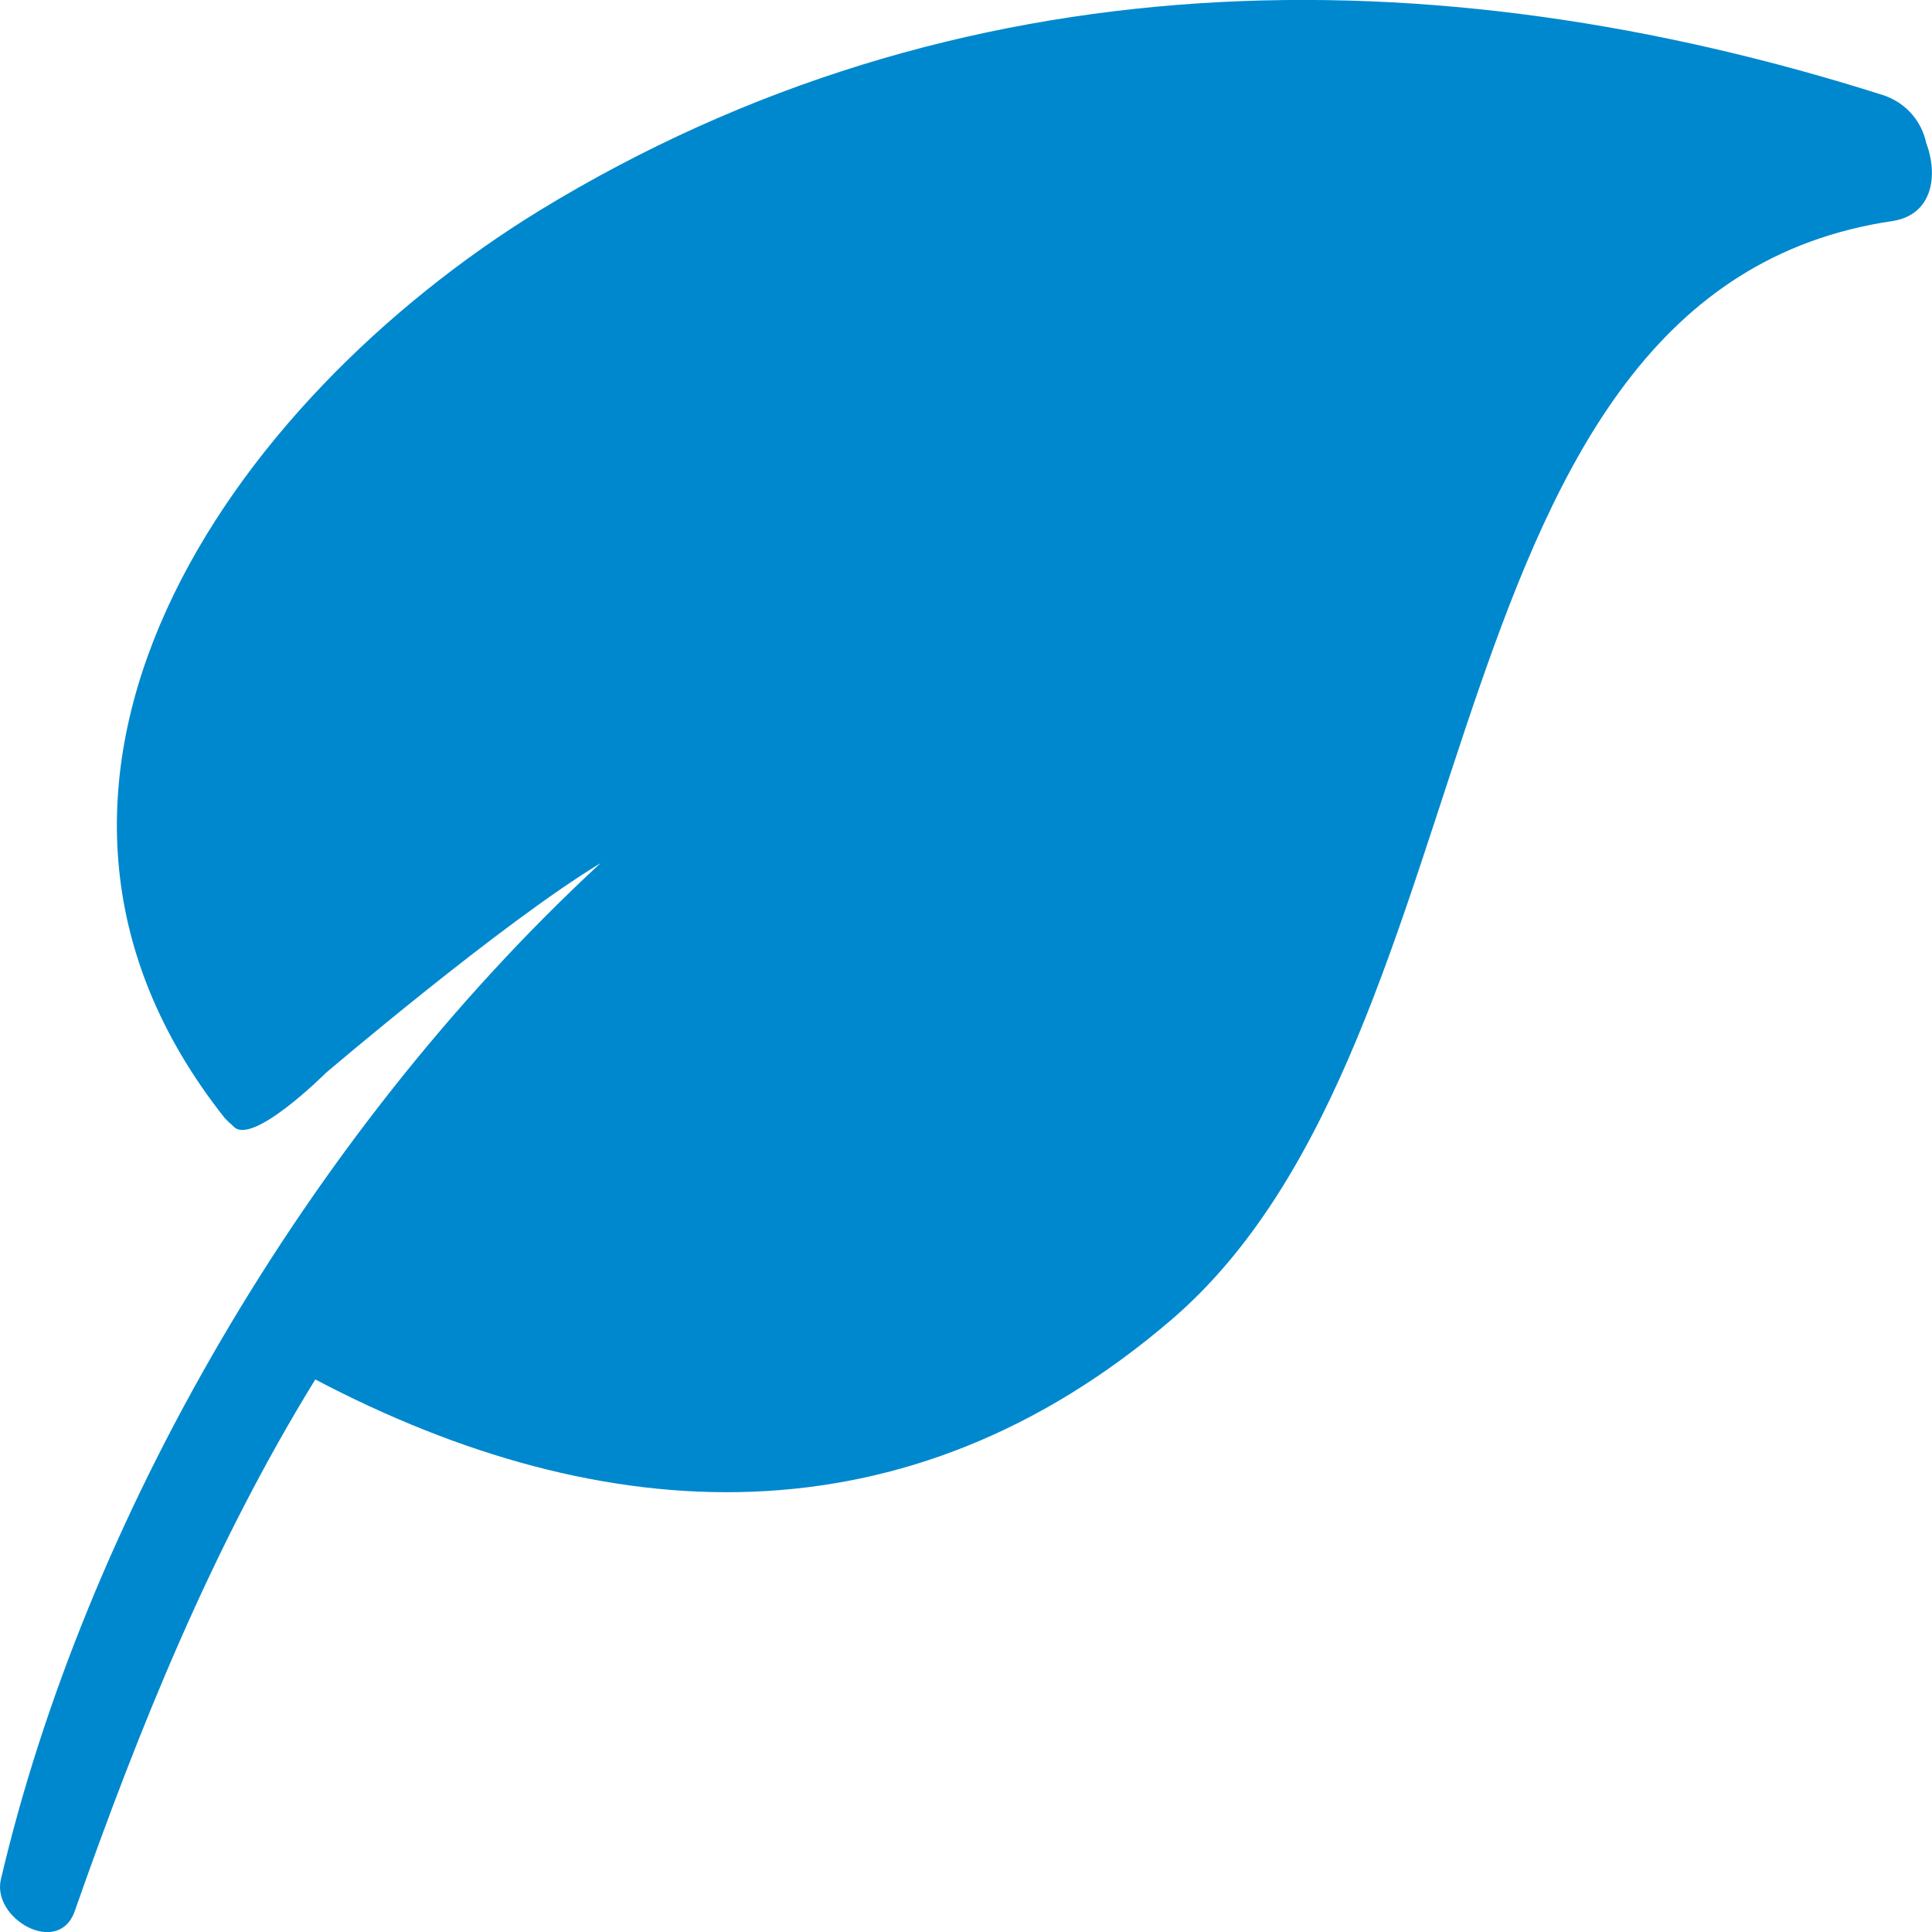
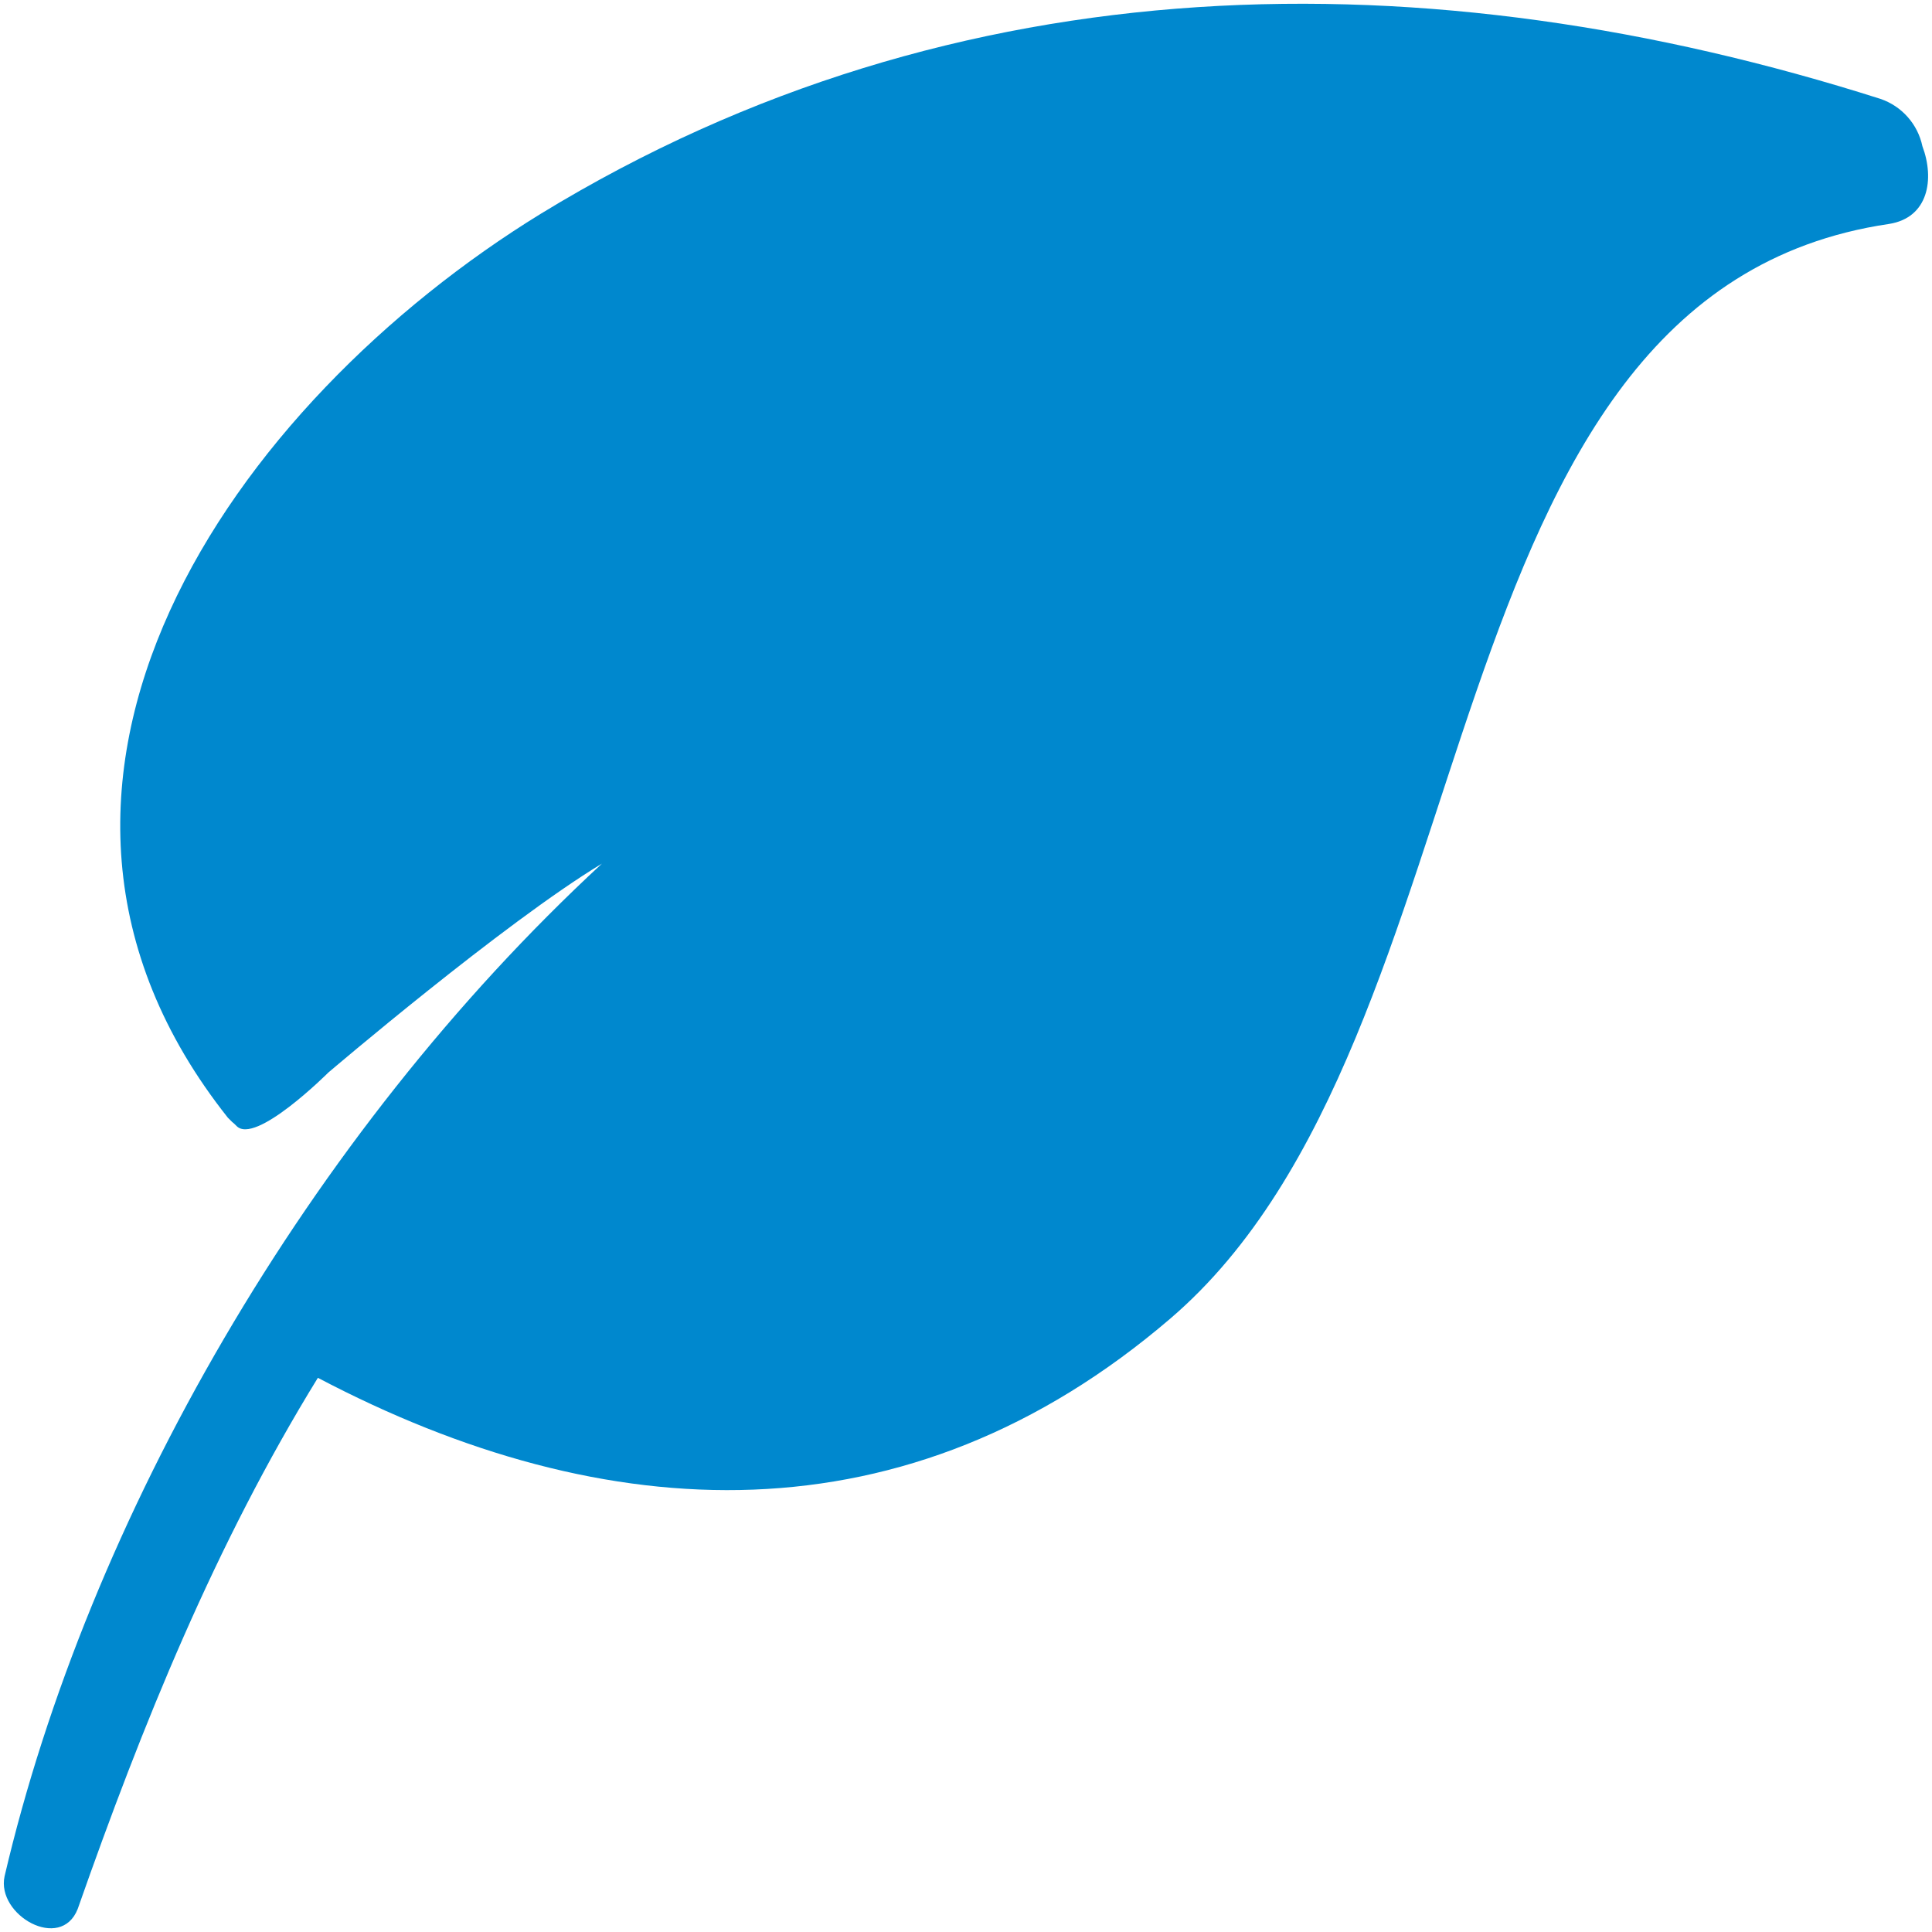
- <svg xmlns="http://www.w3.org/2000/svg" version="1.1" id="DESKTOP" x="0px" y="0px" width="500px" height="500px" viewBox="0 0 500 500" style="enable-background:new 0 0 500 500;" xml:space="preserve">
-   <style type="text/css">
- 	.st0{fill:#0088CE;}
- </style>
-   <path class="st0" d="M498.5,37c-1.1-5.3-4.9-10.2-10.9-12.3c-117.2-37.3-239.9-36.2-348,29.8c-79.8,49-150.3,148-81.4,234.9  c0.5,0.5,0.5,0.5,1.1,1.1c0.6,0.5,0.6,0.5,1.1,1c4.8,5.3,23.9-13.8,23.9-13.8s45.6-38.9,71.1-54.3C78.9,294.2,21.9,393.8,0.2,486.5  c-2.2,10.1,14.6,19.7,19,8.5C36,447.1,55,400.2,81.6,357c74.9,39.4,153.1,43.2,221.5-15.4c85.8-73.5,64-266.3,186.7-284.4  C500.1,55.6,501.7,45.5,498.5,37z" />
+ <svg viewBox="0 0 500 500">
+   <path d="M497.518,37.842a16.55,16.55,0,0,0-10.857-12.251C369.924-11.562,247.709-10.466,140.036,55.273,60.552,104.079-9.669,202.688,58.958,289.244l1.096,1.096a10.906,10.906,0,0,1,1.096.996c4.781,5.279,23.805-13.745,23.805-13.745s45.42-38.746,70.819-54.085c-76.198,70.52-132.972,169.726-154.587,262.06-2.191,10.06,14.542,19.622,18.925,8.466,16.734-47.711,35.658-94.425,62.153-137.454C156.87,395.821,234.761,399.606,302.89,341.238c85.461-73.209,63.747-265.247,185.962-283.276,10.259-1.594,11.853-11.654,8.666-20.12Z" fill="#0088ce" />
</svg>
